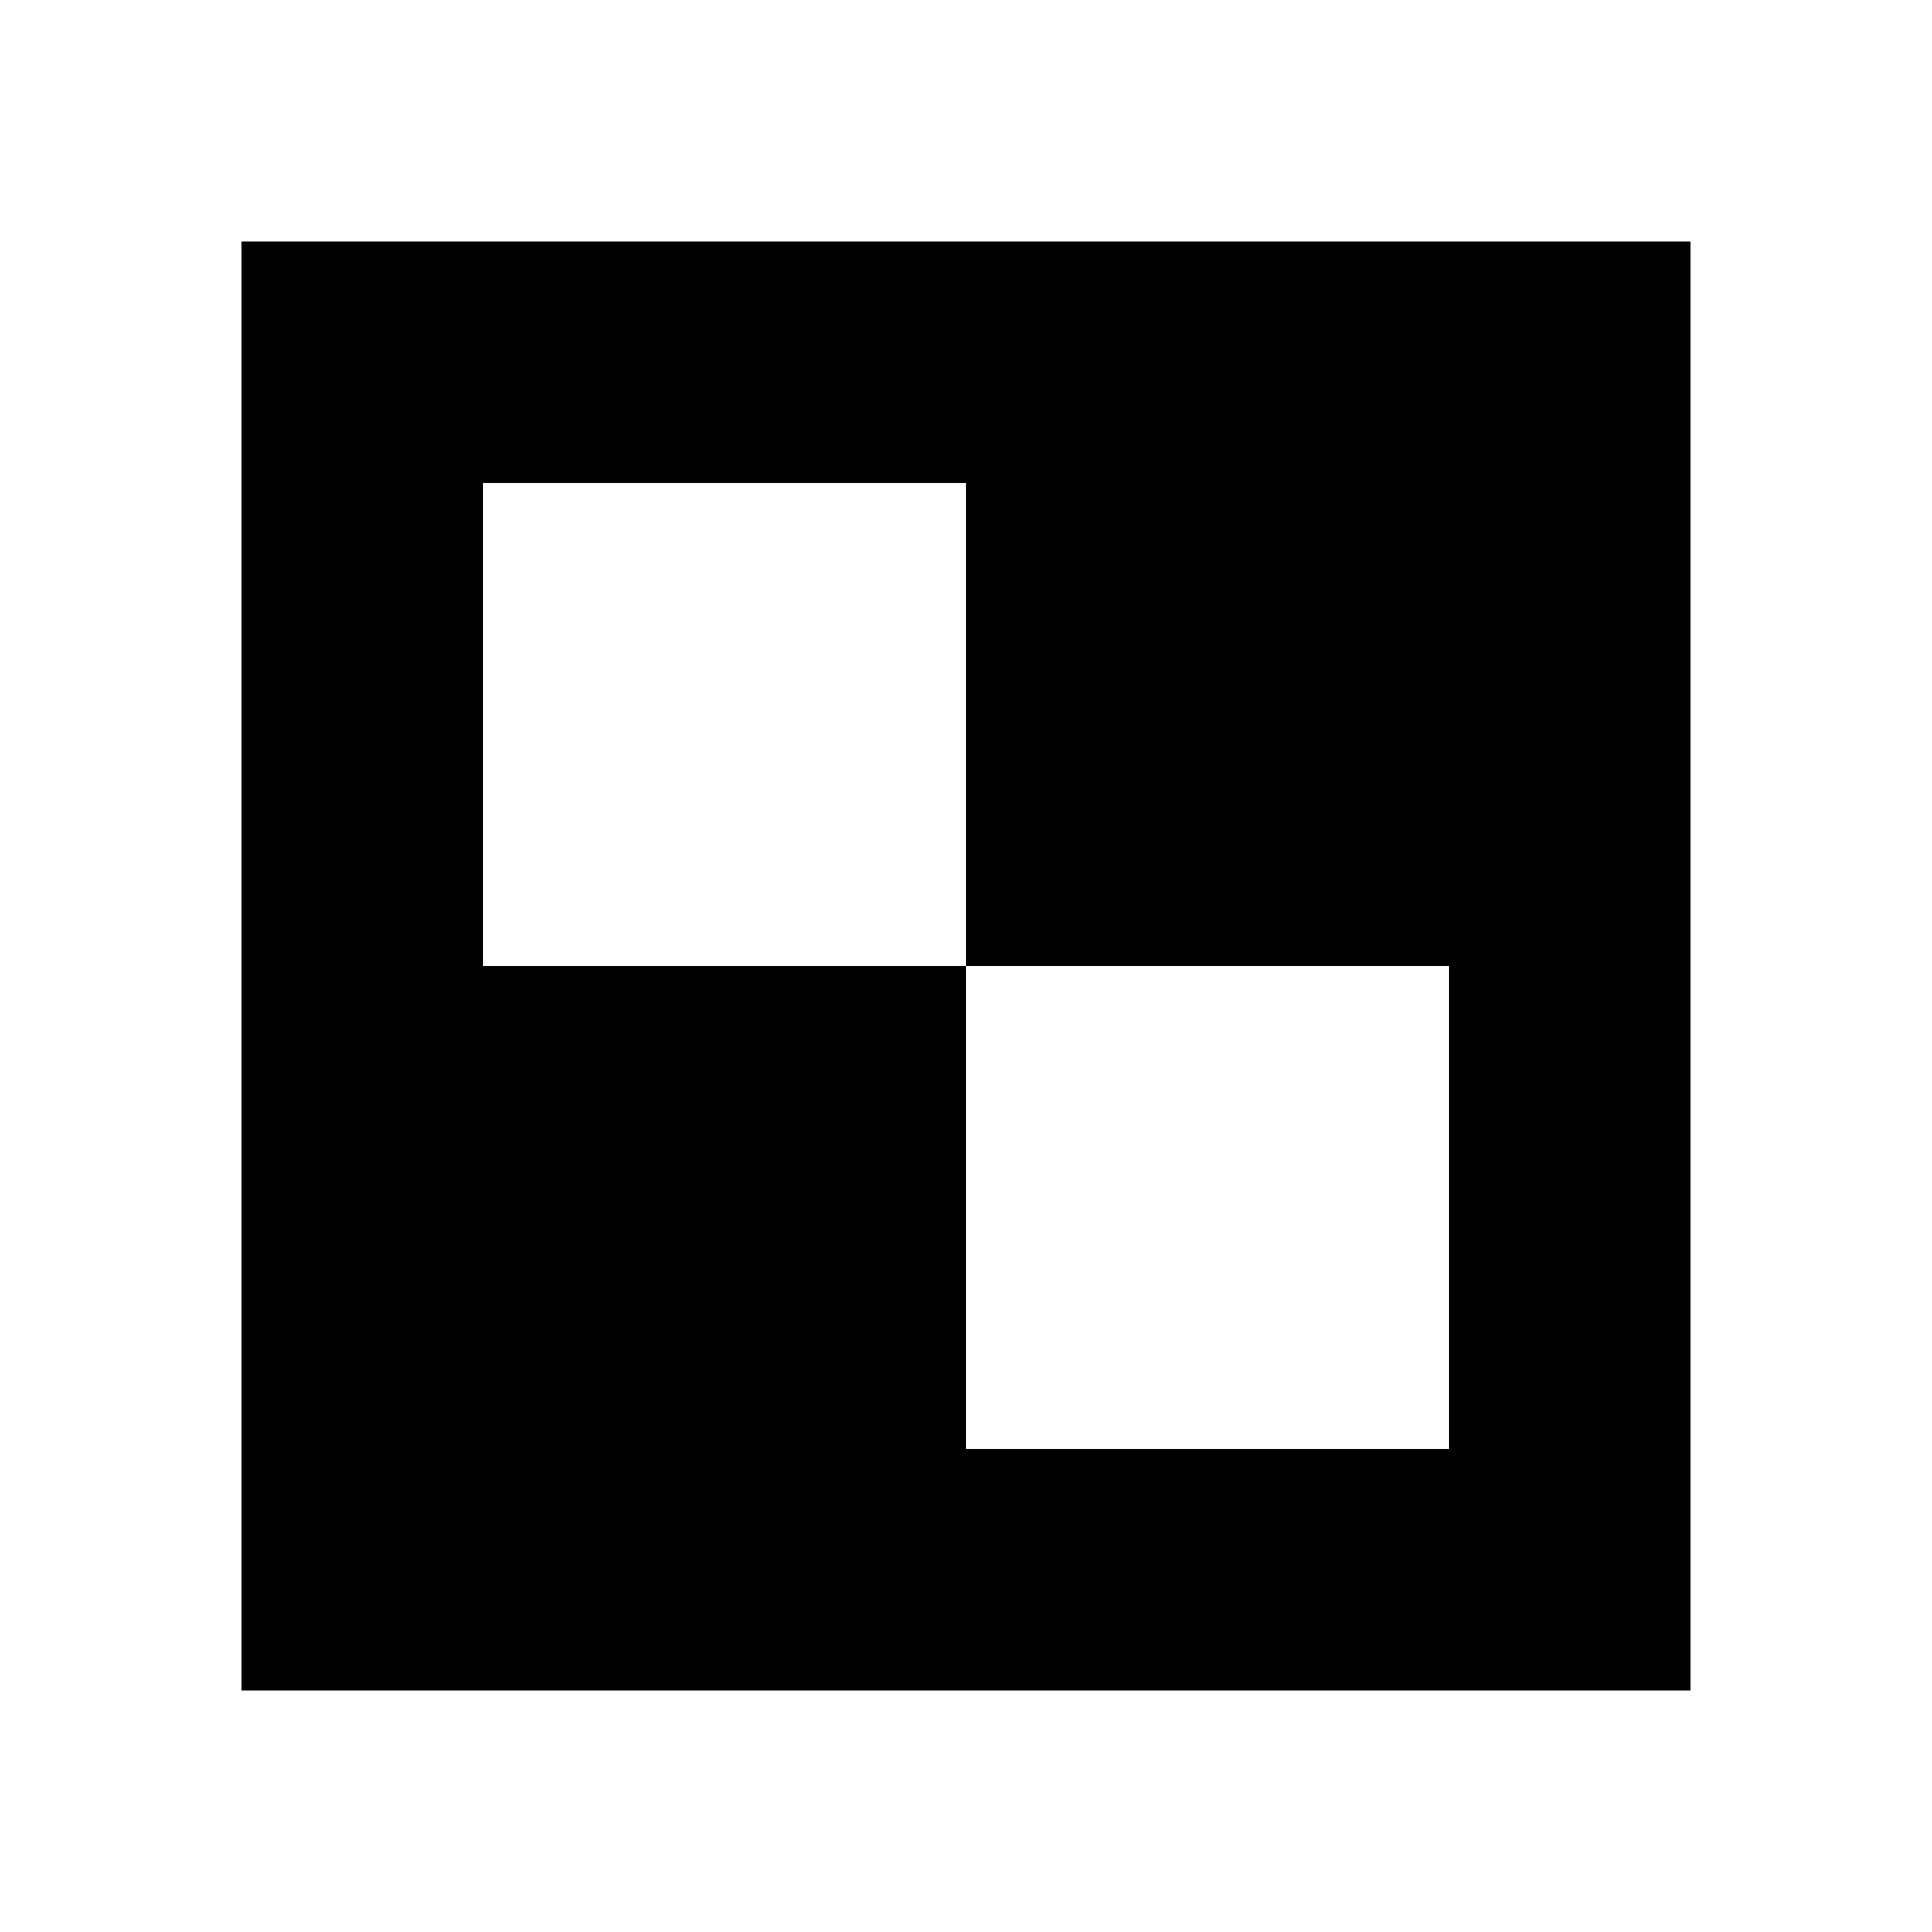
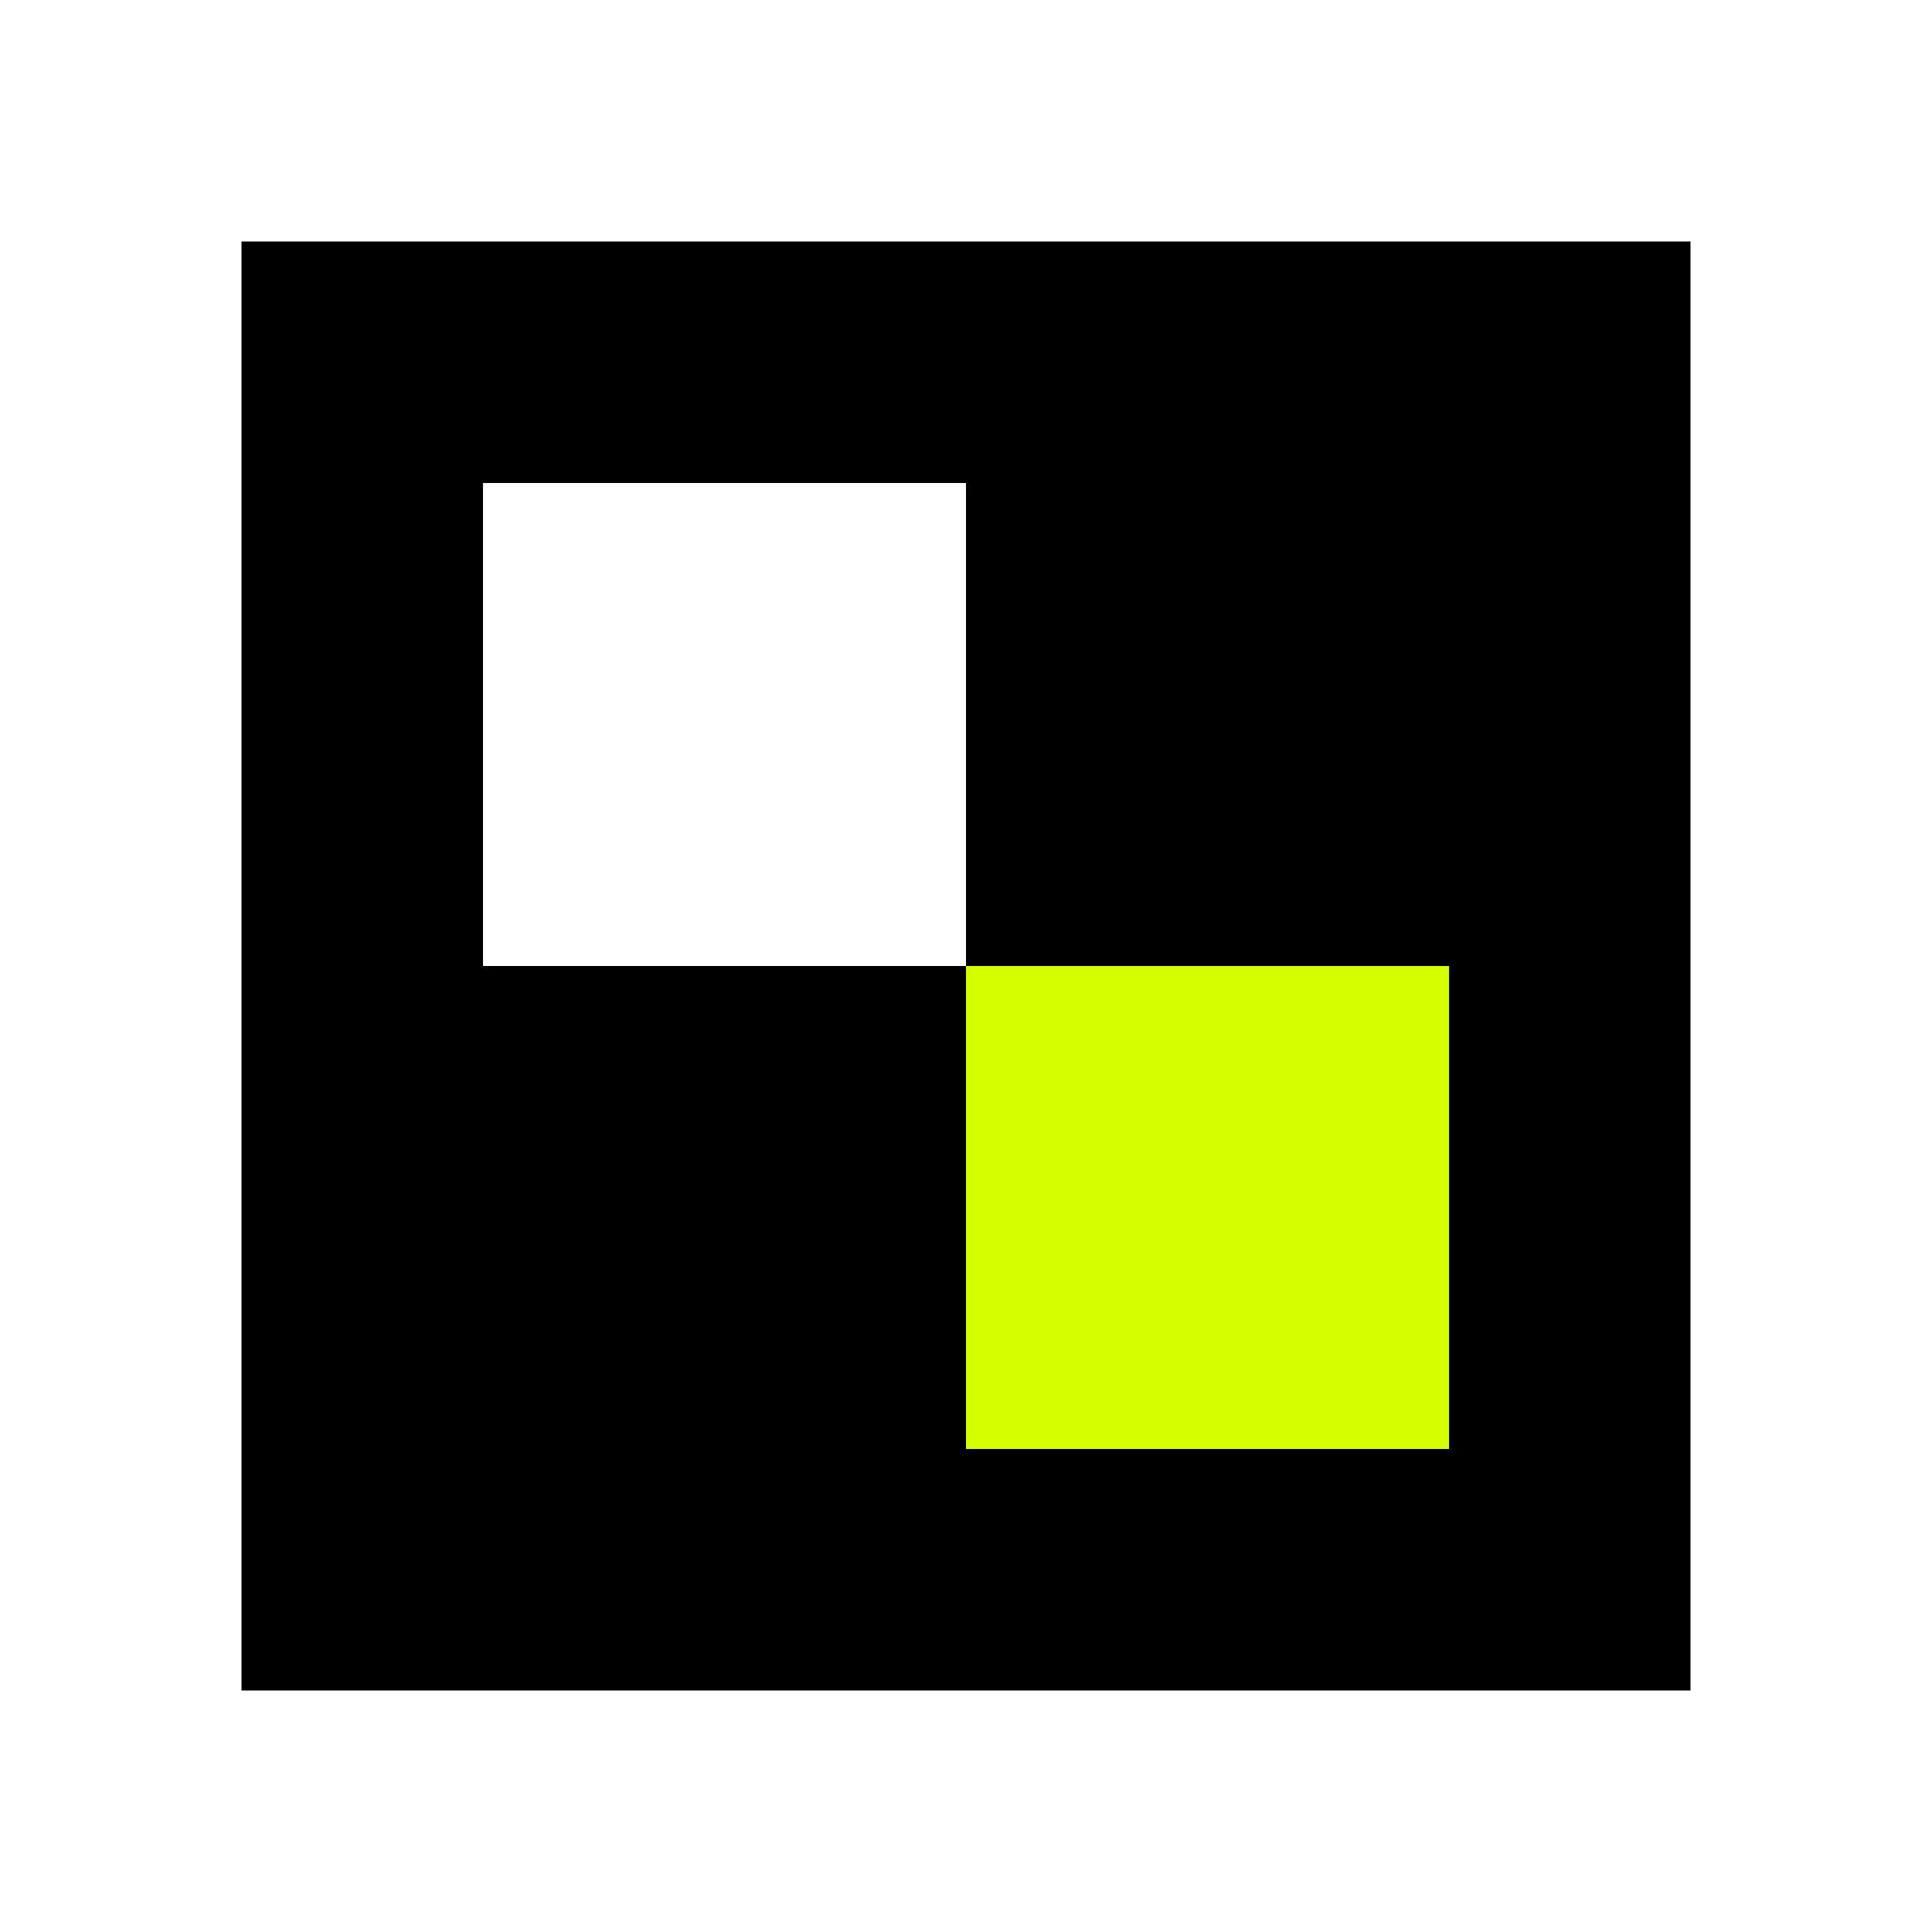
<svg xmlns="http://www.w3.org/2000/svg" viewBox="0 0 64 64">
  <rect width="64" height="64" fill="#fff" />
  <rect x="8" y="8" width="48" height="48" fill="#000" />
  <rect x="16" y="16" width="16" height="16" fill="#fff" />
-   <rect x="32" y="32" width="16" height="16" fill="#fff" />
+   <rect x="32" y="32" width="16" height="16" fill="#d4ff00" />
</svg>
